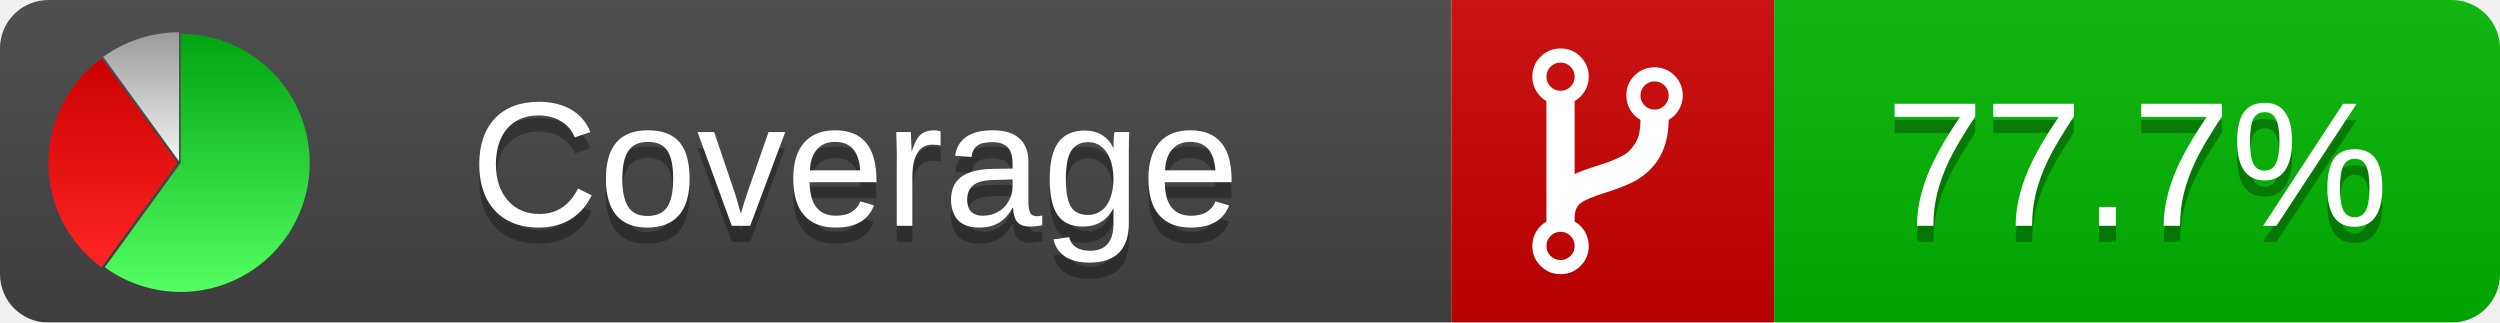
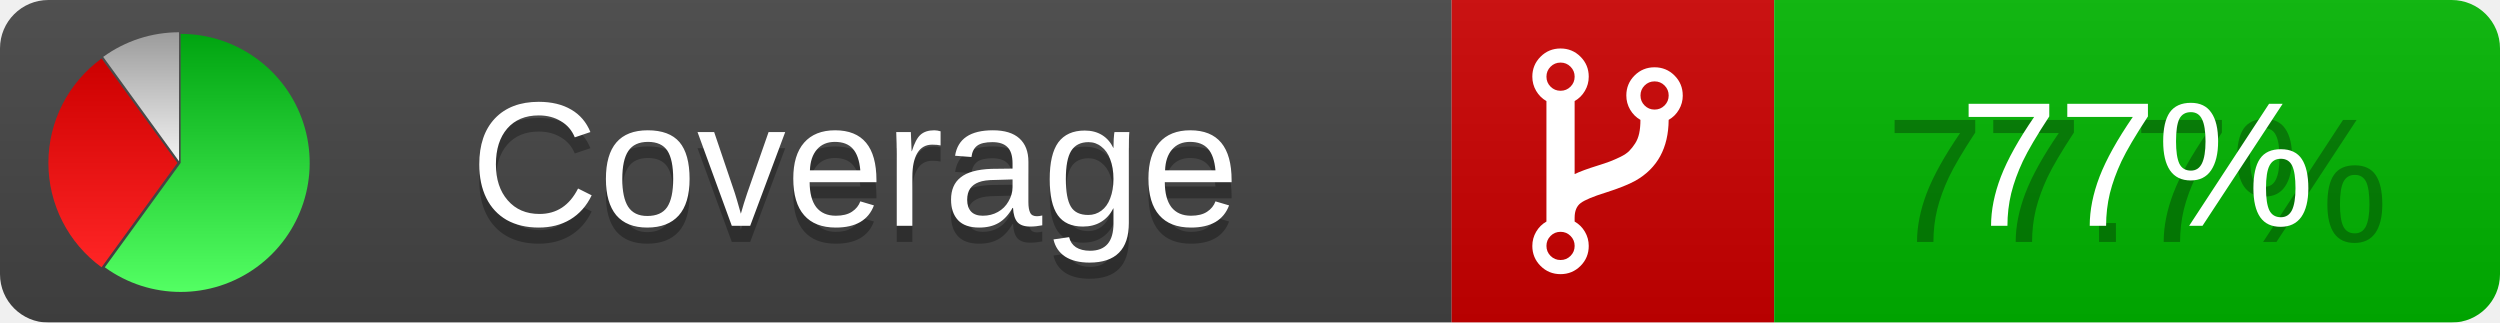
<svg xmlns="http://www.w3.org/2000/svg" xmlns:xlink="http://www.w3.org/1999/xlink" width="155" height="20">
  <style type="text/css">
          
            @keyframes fade1 {
                0% { visibility: visible; opacity: 1; }
               27% { visibility: visible; opacity: 1; }
               33% { visibility: hidden; opacity: 0; }
               60% { visibility: hidden; opacity: 0; }
               66% { visibility: hidden; opacity: 0; }
               93% { visibility: hidden; opacity: 0; }
              100% { visibility: visible; opacity: 1; }
            }
            @keyframes fade2 {
                0% { visibility: hidden; opacity: 0; }
               27% { visibility: hidden; opacity: 0; }
               33% { visibility: visible; opacity: 1; }
               60% { visibility: visible; opacity: 1; }
               66% { visibility: hidden; opacity: 0; }
               93% { visibility: hidden; opacity: 0; }
              100% { visibility: hidden; opacity: 0; }
            }
            @keyframes fade3 {
                0% { visibility: hidden; opacity: 0; }
               27% { visibility: hidden; opacity: 0; }
               33% { visibility: hidden; opacity: 0; }
               60% { visibility: hidden; opacity: 0; }
               66% { visibility: visible; opacity: 1; }
               93% { visibility: visible; opacity: 1; }
              100% { visibility: hidden; opacity: 0; }
            }
            .linecoverage {
                animation-duration: 15s;
                animation-name: fade1;
                animation-iteration-count: infinite;
            }
            .branchcoverage {
                animation-duration: 15s;
                animation-name: fade2;
                animation-iteration-count: infinite;
            }
            .methodcoverage {
                animation-duration: 15s;
                animation-name: fade3;
                animation-iteration-count: infinite;
            }
          
    </style>
  <defs>
    <linearGradient id="gradient" x2="0" y2="100%">
      <stop offset="0" stop-color="#bbb" stop-opacity=".1" />
      <stop offset="1" stop-opacity=".1" />
    </linearGradient>
    <linearGradient id="green" x2="0" y2="100%">
      <stop offset="0" stop-color="#00A410" />
      <stop offset="1" stop-color="#53FF63" />
    </linearGradient>
    <linearGradient id="red" x2="0" y2="100%">
      <stop offset="0" stop-color="#C00" />
      <stop offset="1" stop-color="#FF2525" />
    </linearGradient>
    <linearGradient id="gray" x2="0" y2="100%">
      <stop offset="0" stop-color="#9B9B9B" />
      <stop offset="1" stop-color="#F3F3F3" />
    </linearGradient>
    <mask id="mask">
      <rect width="155" height="20" rx="3" fill="#fff" />
    </mask>
    <g id="icon">
      <path style="fill:url(#green);" d="M205,202.5 l0,-200 a200,200 0 1,1 -117.558,361.803 z" />
      <path style="fill:url(#red);" d="M200,202.5 l-117.558,161.803 a200,200 0 0,1 0,-323.607 z" />
      <path style="fill:url(#gray);" d="M202.5,200 l-117.558,-161.803 a200,200 0 0,1 117.558,-38.196 z" />
    </g>
  </defs>
  <g mask="url(#mask)">
    <rect x="0" y="0" width="90" height="20" fill="#444" />
    <rect x="90" y="0" width="20" height="20" fill="#c00" />
    <rect x="110" y="0" width="45" height="20" fill="#00B600" />
    <rect x="0" y="0" width="155" height="20" fill="url(#gradient)" />
  </g>
  <g>
    <path class="" fill="#fff" d="m 97.628,15.247 q 0,-0.364 -0.255,-0.619 -0.255,-0.255 -0.619,-0.255 -0.364,0 -0.619,0.255 -0.255,0.255 -0.255,0.619 0,0.364 0.255,0.619 0.255,0.255 0.619,0.255 0.364,0 0.619,-0.255 0.255,-0.255 0.255,-0.619 z m 0,-10.493 q 0,-0.364 -0.255,-0.619 -0.255,-0.255 -0.619,-0.255 -0.364,0 -0.619,0.255 -0.255,0.255 -0.255,0.619 0,0.364 0.255,0.619 0.255,0.255 0.619,0.255 0.364,0 0.619,-0.255 0.255,-0.255 0.255,-0.619 z m 5.83,1.166 q 0,-0.364 -0.255,-0.619 -0.255,-0.255 -0.619,-0.255 -0.364,0 -0.619,0.255 -0.255,0.255 -0.255,0.619 0,0.364 0.255,0.619 0.255,0.255 0.619,0.255 0.364,0 0.619,-0.255 0.255,-0.255 0.255,-0.619 z m 0.874,0 q 0,0.474 -0.237,0.879 -0.237,0.405 -0.638,0.633 -0.018,2.614 -2.059,3.771 -0.619,0.346 -1.849,0.738 -1.166,0.364 -1.544,0.647 -0.378,0.282 -0.378,0.911 l 0,0.237 q 0.401,0.228 0.638,0.633 0.237,0.405 0.237,0.879 0,0.729 -0.51,1.239 -0.51,0.51 -1.239,0.51 -0.729,0 -1.239,-0.51 -0.51,-0.51 -0.51,-1.239 0,-0.474 0.237,-0.879 0.237,-0.405 0.638,-0.633 l 0,-7.469 q -0.401,-0.228 -0.638,-0.633 -0.237,-0.405 -0.237,-0.879 0,-0.729 0.51,-1.239 0.51,-0.51 1.239,-0.51 0.729,0 1.239,0.51 0.51,0.51 0.51,1.239 0,0.474 -0.237,0.879 -0.237,0.405 -0.638,0.633 l 0,4.527 q 0.492,-0.237 1.403,-0.519 0.501,-0.155 0.797,-0.269 0.296,-0.114 0.642,-0.282 0.346,-0.169 0.537,-0.36 0.191,-0.191 0.369,-0.465 0.178,-0.273 0.255,-0.633 0.077,-0.36 0.077,-0.833 -0.401,-0.228 -0.638,-0.633 -0.237,-0.405 -0.237,-0.879 0,-0.729 0.51,-1.239 0.51,-0.51 1.239,-0.51 0.729,0 1.239,0.51 0.51,0.51 0.51,1.239 z" />
  </g>
  <g fill="#fff" text-anchor="middle" font-family="Verdana,Arial,Geneva,sans-serif" font-size="11">
    <a xlink:href="https://github.com/danielpalme/ReportGenerator" target="_top">
      <use xlink:href="#icon" transform="translate(3,2) scale(.04)" />
    </a>
    <text x="53" y="15" fill="#010101" fill-opacity=".3">Coverage</text>
    <text x="53" y="14" fill="#fff">Coverage</text>
    <text class="" x="132.5" y="15" fill="#010101" fill-opacity=".3">77.7%</text>
-     <text class="" x="132.5" y="14">77.7%</text>
+     <text class="" x="132.5" y="14">77%</text>
  </g>
  <g>
    <rect class="" x="90" y="0" width="65" height="20" fill-opacity="0" />
  </g>
</svg>
